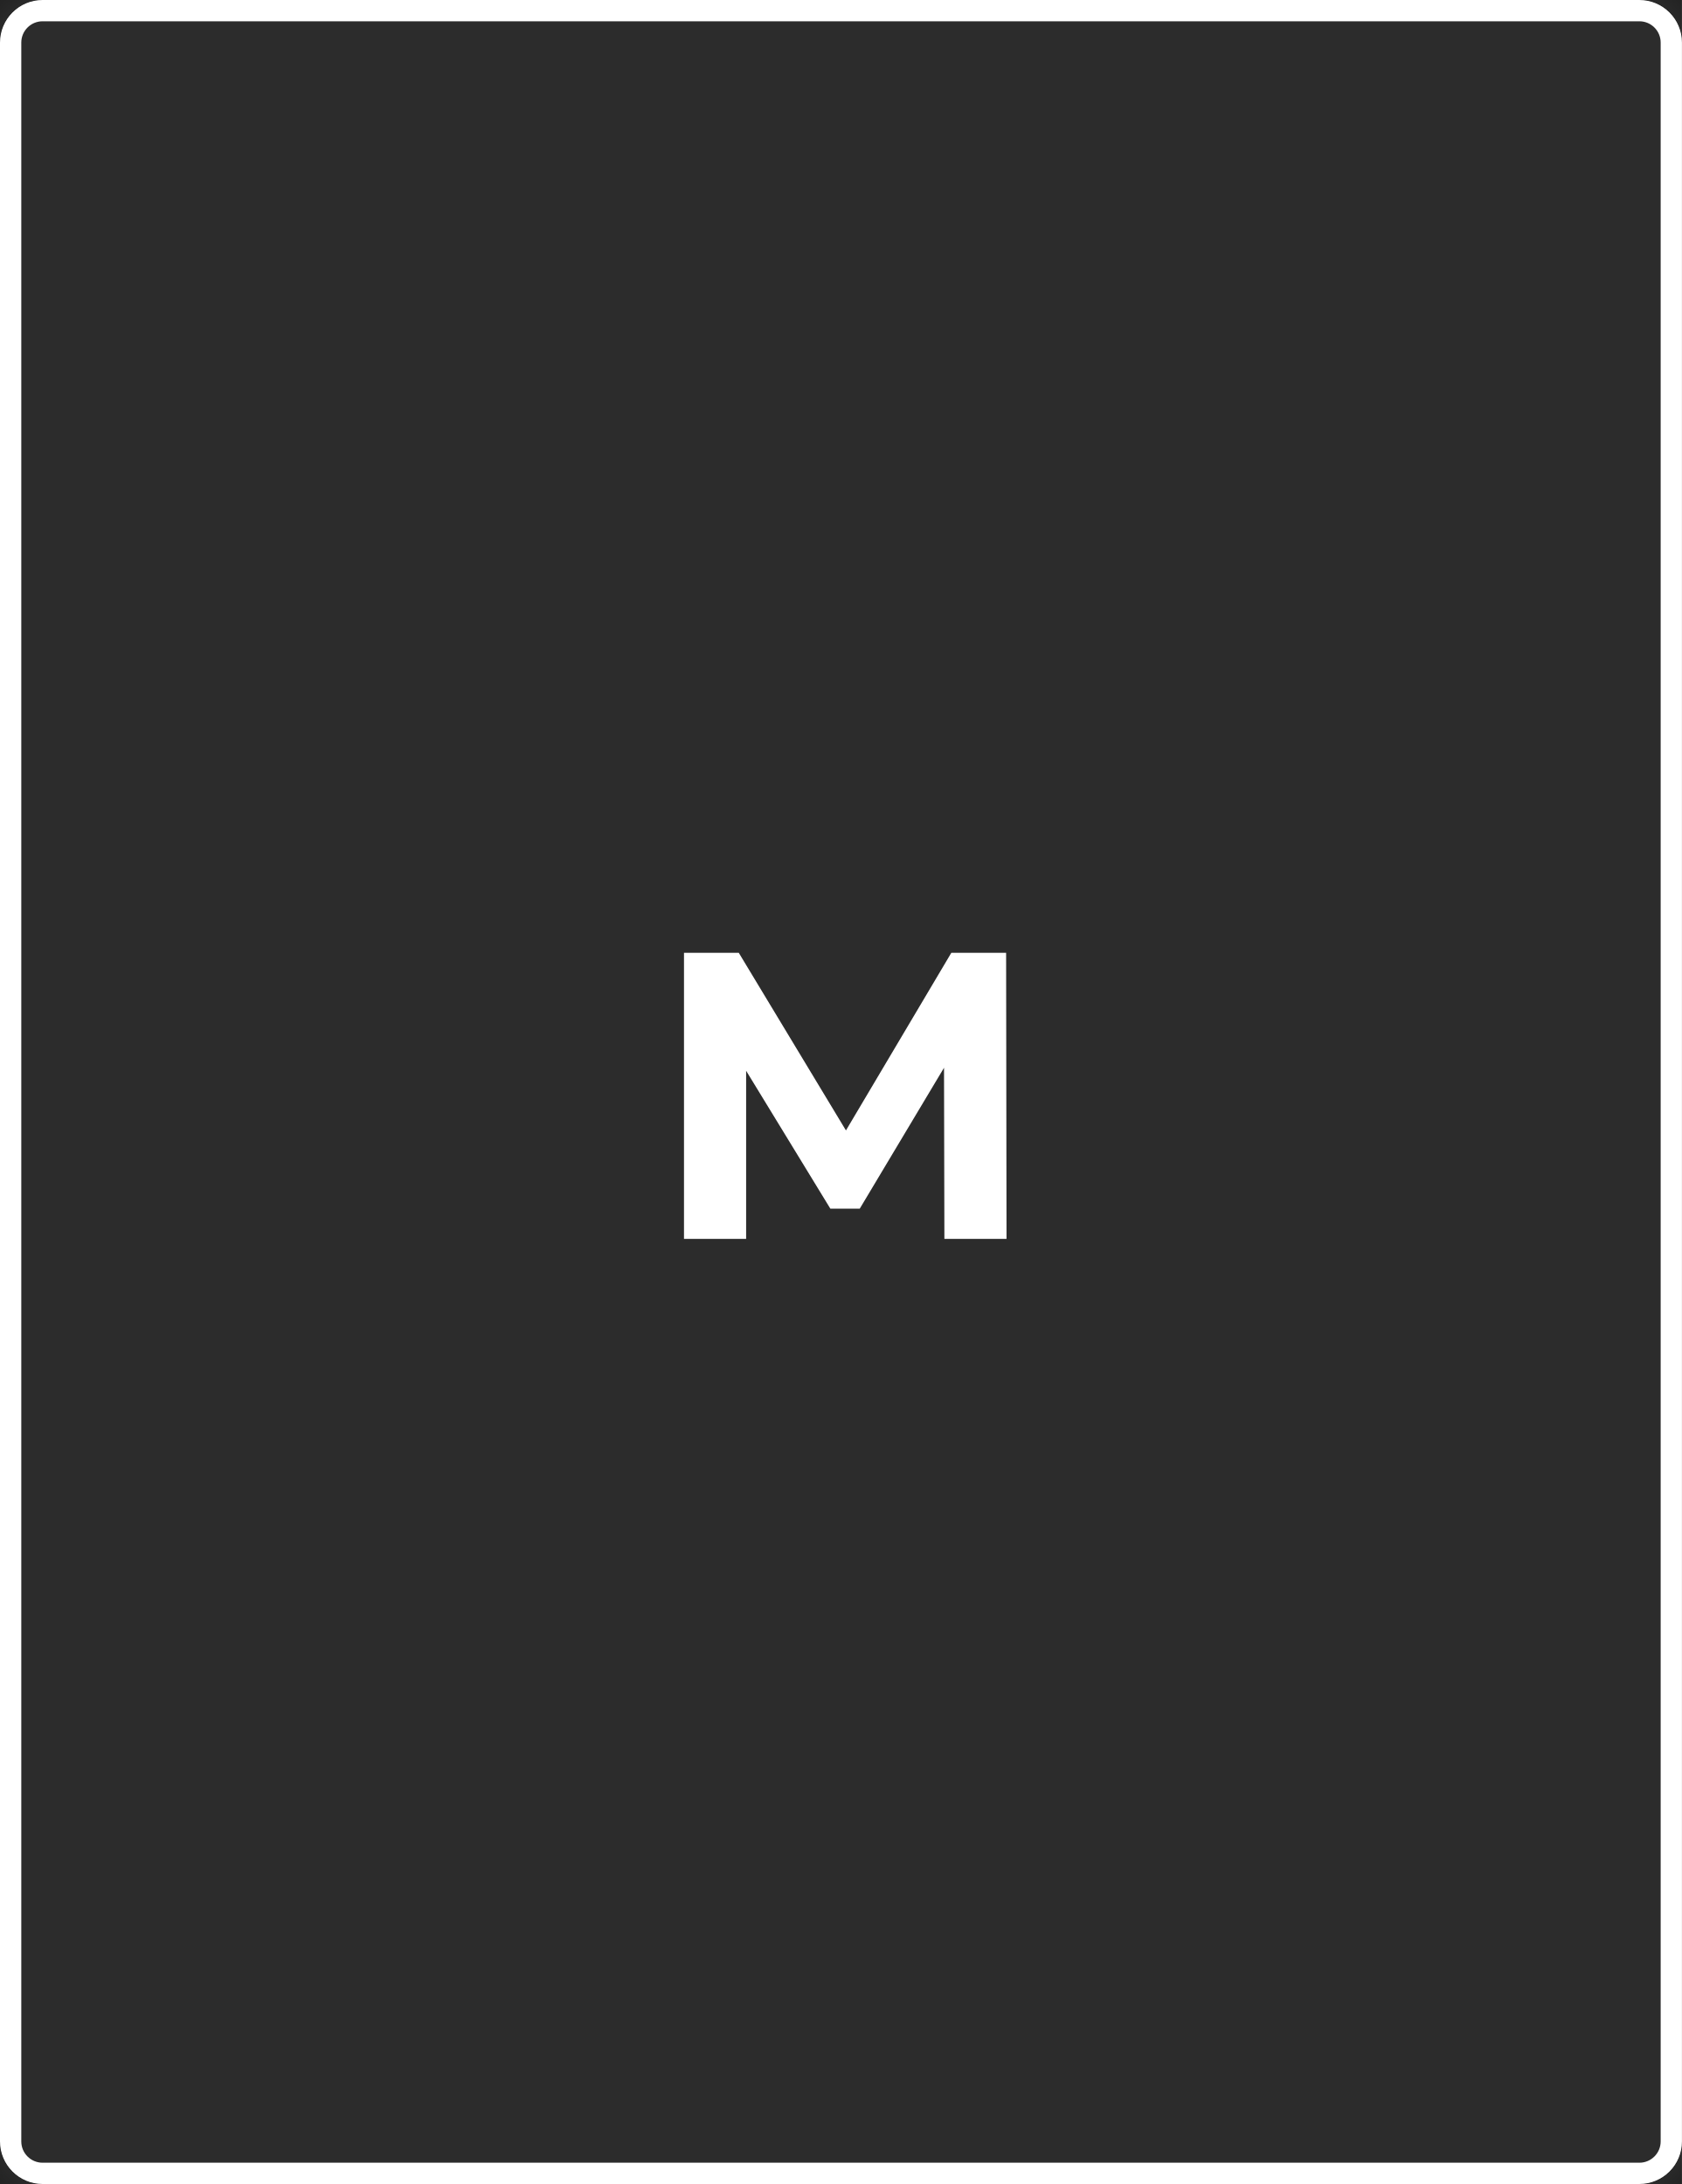
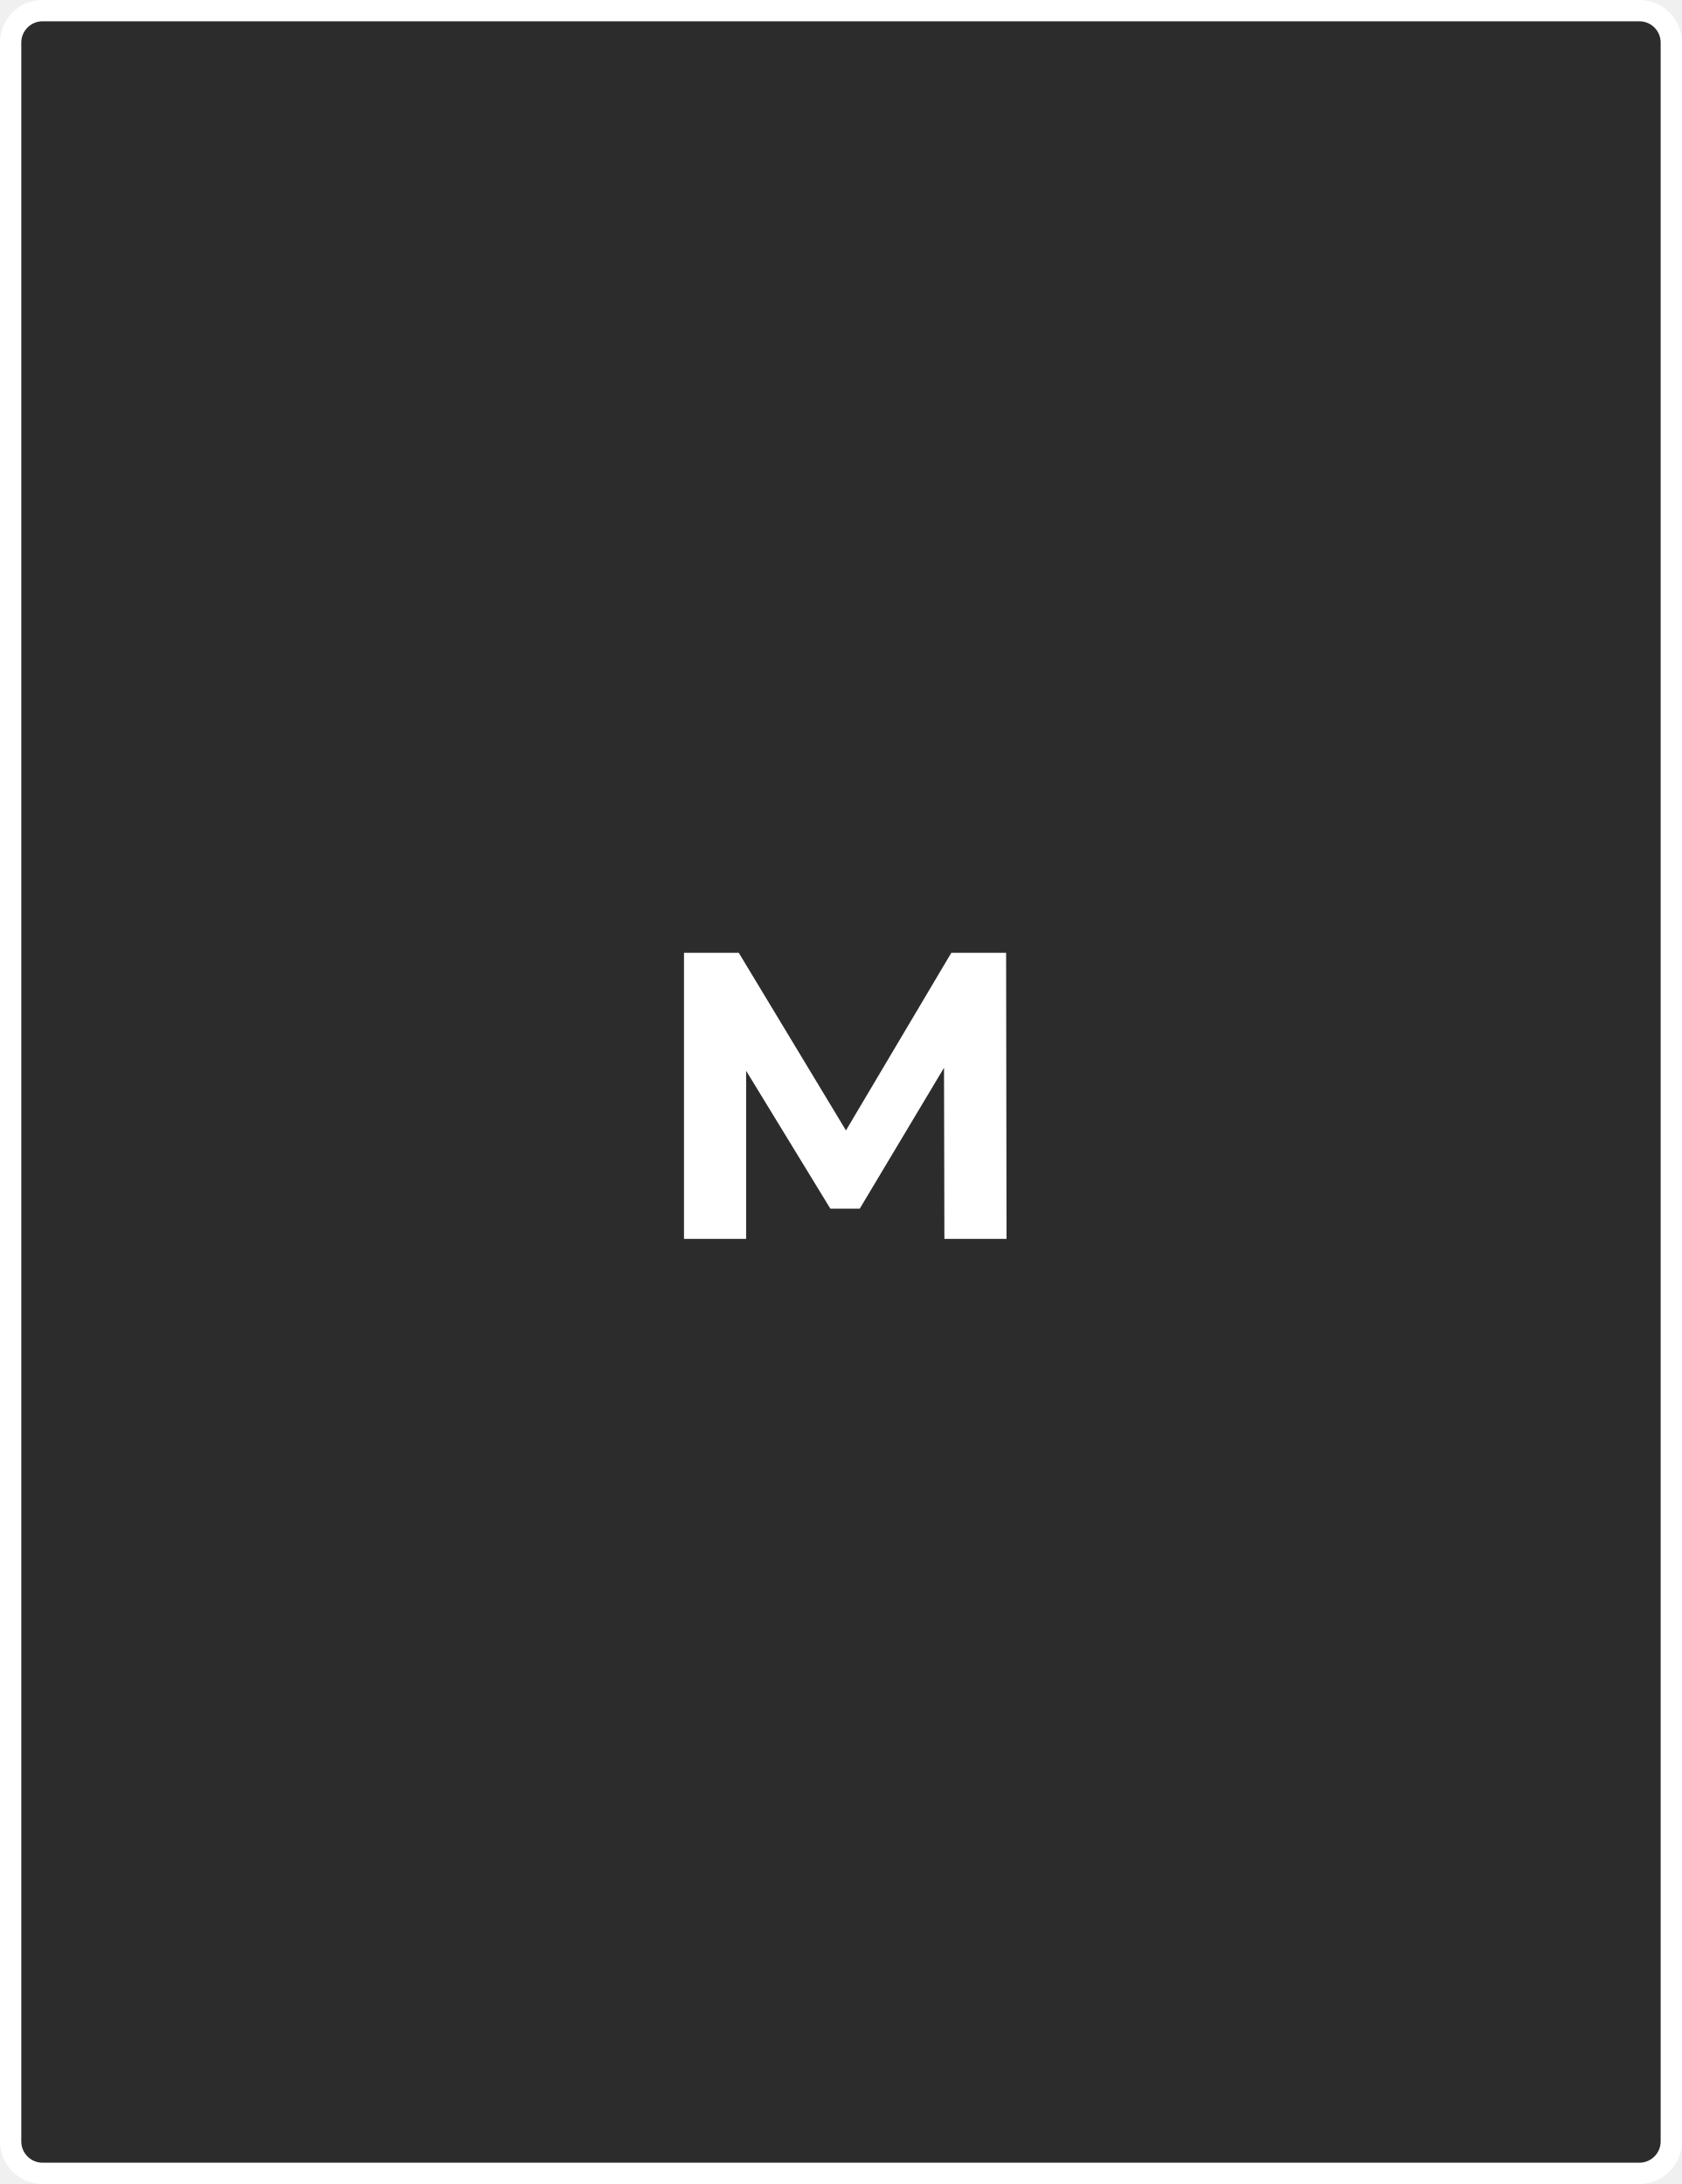
<svg xmlns="http://www.w3.org/2000/svg" width="395" height="513" viewBox="0 0 395 513" fill="none">
-   <rect width="395" height="513" fill="#1E1E1E" />
-   <g filter="url(#filter0_d_0_1)">
-     <rect width="395" height="513" rx="10" fill="#2C2C2C" />
-     <rect x="2.5" y="2.5" width="390" height="508" rx="7.5" stroke="white" stroke-width="5" />
-     <path d="M160.633 291V223.8H173.497L202.105 271.224H195.289L223.417 223.8H236.281L236.377 291H221.785L221.689 246.168H224.473L201.913 283.896H195.001L171.961 246.168H175.225V291H160.633Z" fill="white" />
-   </g>
-   <defs>
-     <filter id="filter0_d_0_1" x="-20" y="-20" width="435" height="553" filterUnits="userSpaceOnUse" color-interpolation-filters="sRGB">
-       <feFlood flood-opacity="0" result="BackgroundImageFix" />
-       <feColorMatrix in="SourceAlpha" type="matrix" values="0 0 0 0 0 0 0 0 0 0 0 0 0 0 0 0 0 0 127 0" result="hardAlpha" />
-       <feOffset />
-       <feGaussianBlur stdDeviation="10" />
-       <feComposite in2="hardAlpha" operator="out" />
-       <feColorMatrix type="matrix" values="0 0 0 0 1 0 0 0 0 1 0 0 0 0 1 0 0 0 0.25 0" />
-       <feBlend mode="normal" in2="BackgroundImageFix" result="effect1_dropShadow_0_1" />
-       <feBlend mode="normal" in="SourceGraphic" in2="effect1_dropShadow_0_1" result="shape" />
-     </filter>
-   </defs>
+   <rect x="2.5" y="2.5" width="390" height="508" rx="7.5" fill="#2C2C2C" />
+   <rect x="2.5" y="2.5" width="390" height="508" rx="7.5" stroke="white" stroke-width="5" />
+   <path d="M160.633 291V223.8H173.497L202.105 271.224H195.289L223.417 223.8H236.281L236.377 291H221.785L221.689 246.168H224.473L201.913 283.896H195.001L171.961 246.168H175.225V291H160.633Z" fill="white" />
</svg>
